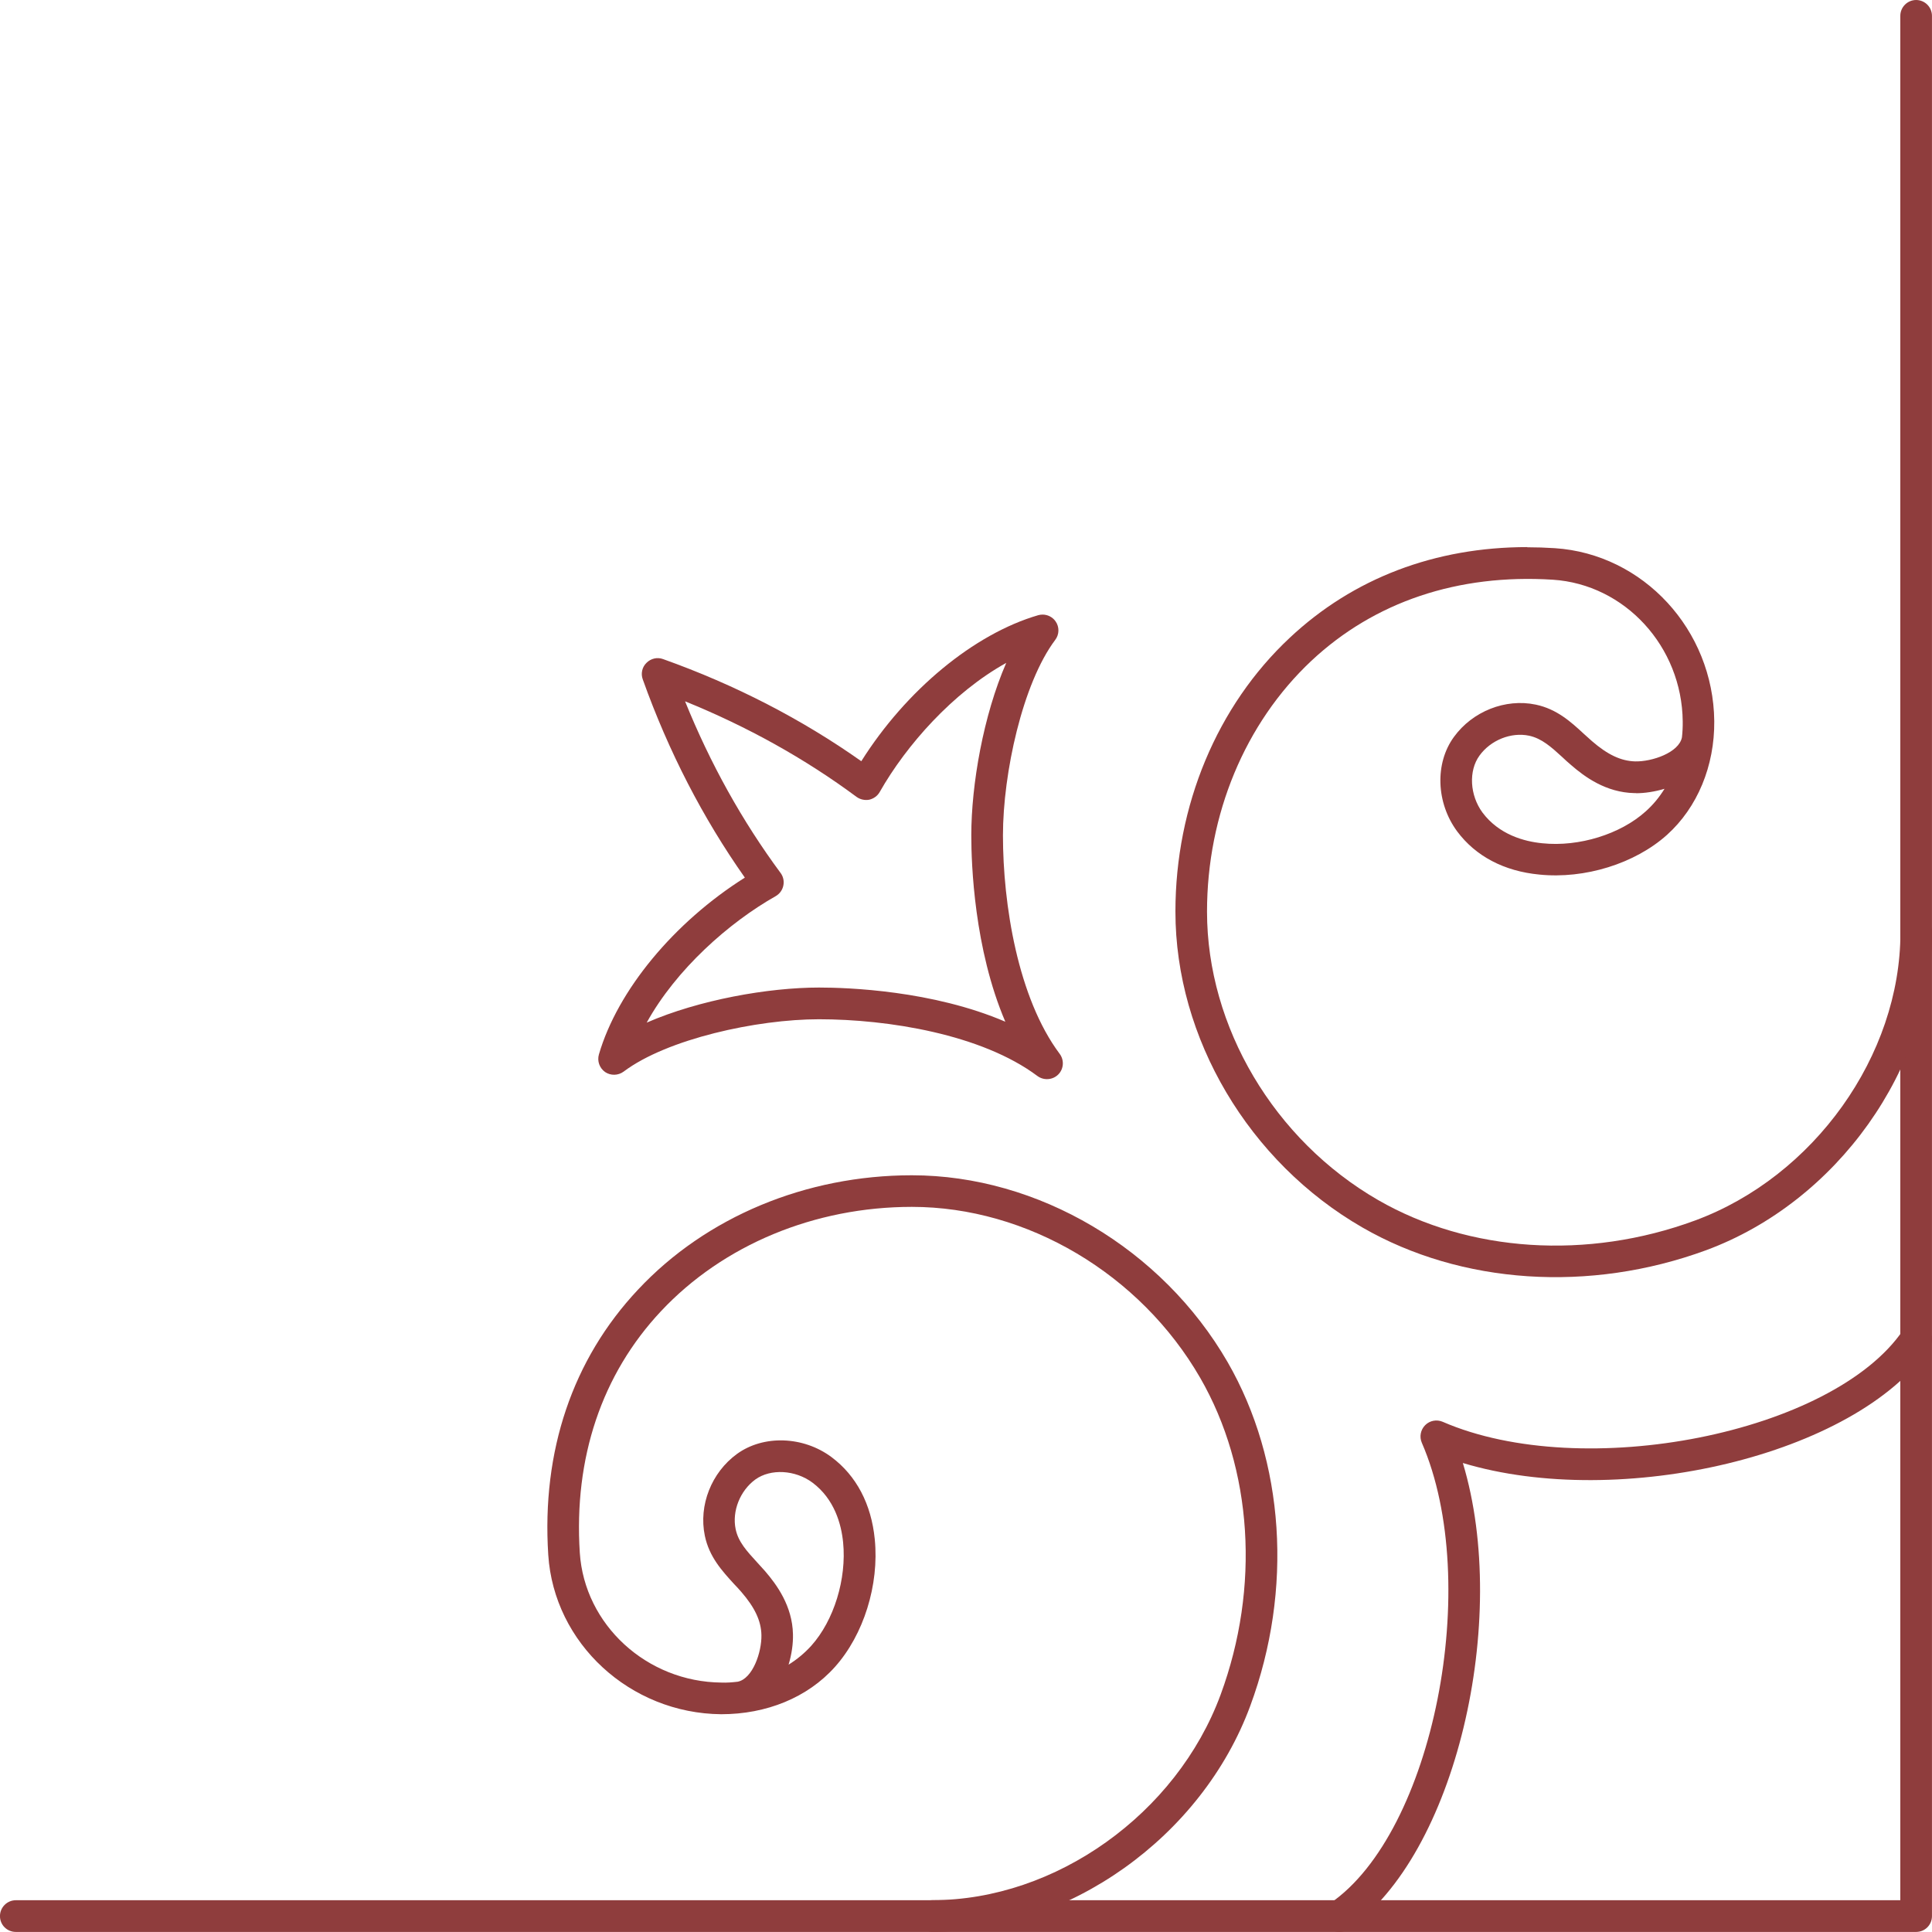
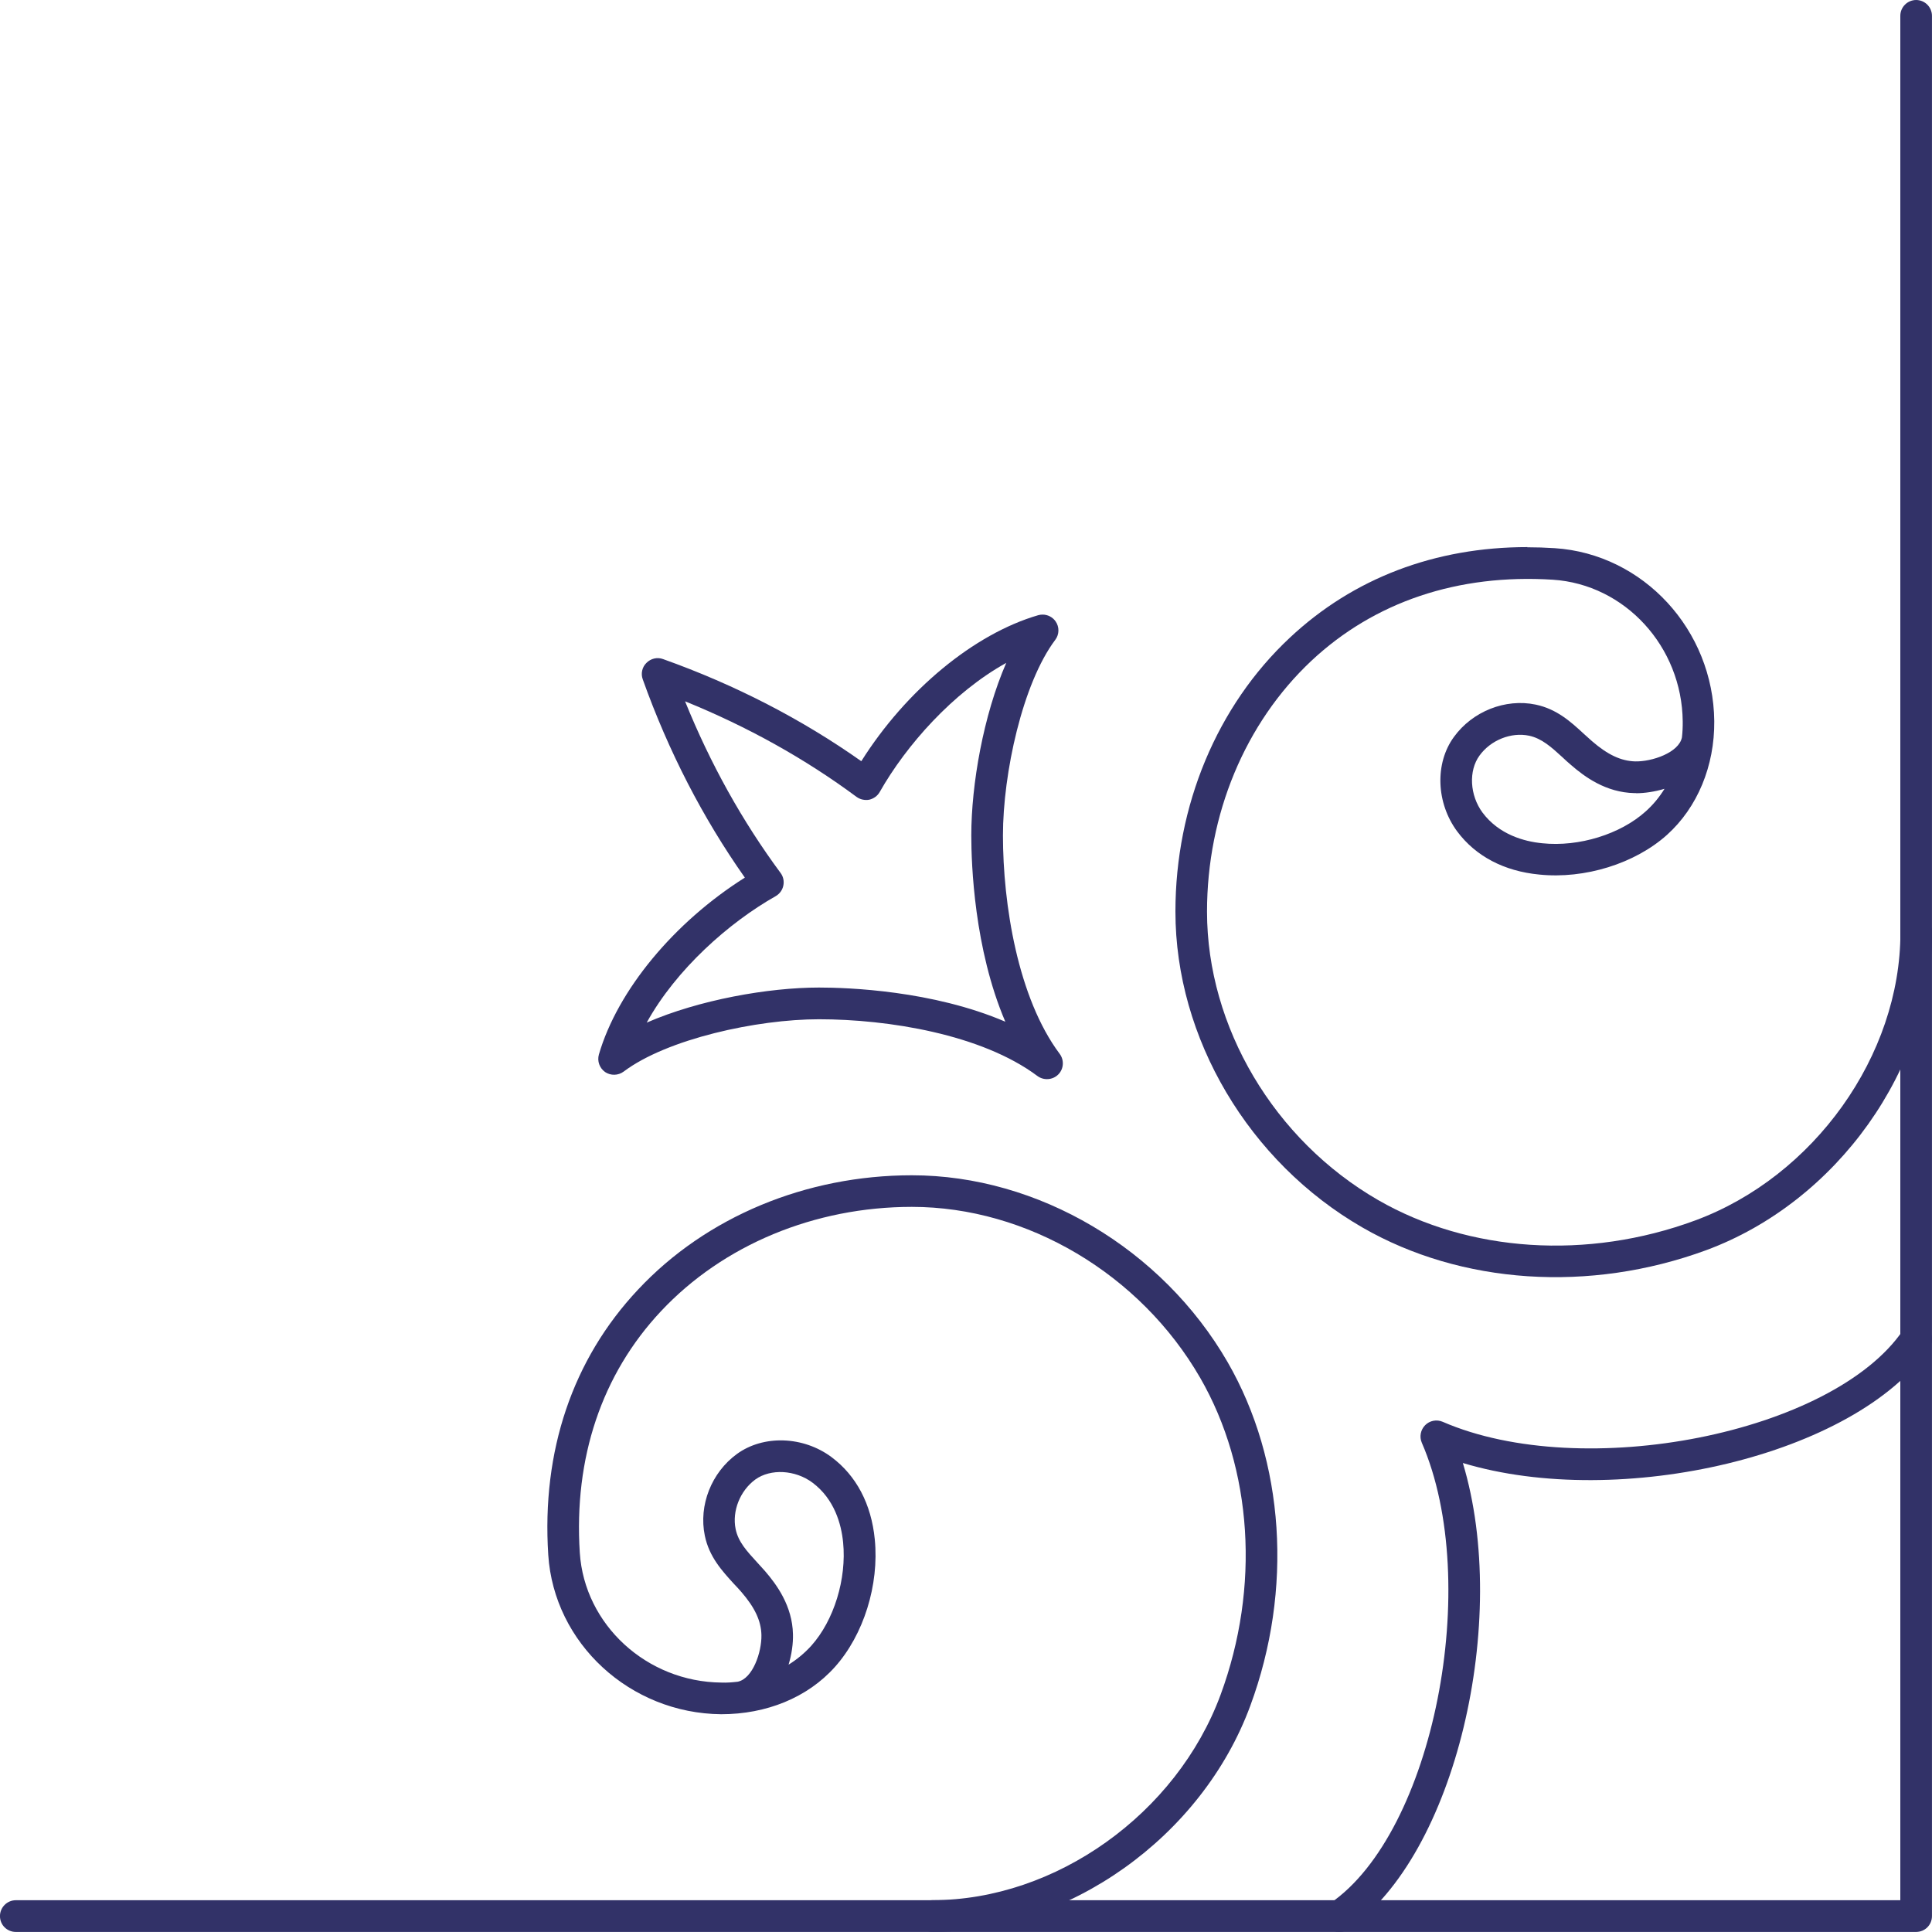
<svg xmlns="http://www.w3.org/2000/svg" width="32.283mm" height="32.284mm" viewBox="0 0 32.283 32.284" version="1.1" id="svg8">
  <defs id="defs2" />
  <g id="layer1" transform="translate(117.3855,-107.449)">
-     <path d="m -104.207,135.265 c 0.141,-0.088 0.268,-0.194 0.377,-0.314 0.38,-0.423 0.594,-1.118 0.533,-1.729 -0.03,-0.303 -0.144,-0.723 -0.512,-0.998 -0.289,-0.215 -0.699,-0.236 -0.954,-0.053 -0.256,0.187 -0.392,0.529 -0.33,0.829 0.044,0.215 0.189,0.37 0.357,0.554 0.045,0.049 0.09,0.099 0.134,0.148 0.195,0.226 0.457,0.582 0.467,1.055 0.004,0.155 -0.02,0.332 -0.073,0.508 z m 2.058,-8.177 c 2.111,0 4.182,1.228 5.277,3.122 0.954,1.655 1.096,3.803 0.379,5.743 -0.807,2.191 -3.04,3.778 -5.309,3.778 -0.146,0 -0.265,-0.116 -0.265,-0.265 0,-0.145 0.119,-0.265 0.265,-0.265 2.055,0 4.079,-1.443 4.813,-3.433 0.662,-1.796 0.535,-3.775 -0.341,-5.295 -1.002,-1.736 -2.893,-2.857 -4.818,-2.857 -1.625,0 -3.153,0.635 -4.192,1.743 -0.99,1.055 -1.459,2.452 -1.357,4.036 0.078,1.203 1.118,2.159 2.367,2.17 0.093,0.004 0.181,-0.004 0.27,-0.014 0.252,-0.049 0.404,-0.494 0.398,-0.78 -0.005,-0.236 -0.109,-0.459 -0.338,-0.723 -0.04,-0.046 -0.082,-0.092 -0.123,-0.134 -0.193,-0.212 -0.412,-0.448 -0.485,-0.804 -0.105,-0.508 0.111,-1.055 0.537,-1.365 0.442,-0.321 1.107,-0.3 1.581,0.053 0.414,0.31 0.664,0.783 0.722,1.372 0.076,0.762 -0.186,1.598 -0.666,2.134 -0.458,0.512 -1.144,0.79 -1.9,0.79 -1.525,-0.014 -2.794,-1.185 -2.89,-2.663 -0.112,-1.736 0.406,-3.267 1.499,-4.431 1.138,-1.217 2.807,-1.912 4.578,-1.912" style="fill:#8f3d3d;fill-opacity:1;fill-rule:nonzero;stroke:none;stroke-width:0.035" id="path2719" />
-     <path d="m -100.586,124.523 c -0.521,-1.217 -0.569,-2.635 -0.569,-3.115 0,-0.85 0.202,-2.007 0.584,-2.882 -0.891,0.494 -1.671,1.376 -2.113,2.155 -0.037,0.067 -0.101,0.113 -0.175,0.131 -0.074,0.014 -0.152,-0.003 -0.212,-0.046 -0.862,-0.639 -1.824,-1.175 -2.867,-1.598 0.422,1.044 0.957,2.004 1.596,2.868 0.045,0.06 0.062,0.138 0.046,0.212 -0.015,0.074 -0.062,0.138 -0.128,0.176 -0.78,0.441 -1.662,1.221 -2.155,2.113 0.875,-0.381 2.032,-0.586 2.88,-0.586 0.481,0 1.898,0.049 3.115,0.572 z m 0.622,-6.804 c 0.085,0 0.168,0.041 0.218,0.114 0.065,0.092 0.062,0.219 -0.006,0.308 -0.547,0.727 -0.874,2.233 -0.874,3.267 0,1.154 0.249,2.716 0.948,3.651 0.079,0.106 0.068,0.254 -0.025,0.346 -0.093,0.092 -0.241,0.102 -0.346,0.025 -0.934,-0.699 -2.499,-0.949 -3.652,-0.949 -1.034,0 -2.538,0.328 -3.264,0.875 -0.091,0.067 -0.215,0.07 -0.309,0.007 -0.094,-0.067 -0.135,-0.183 -0.104,-0.293 0.312,-1.072 1.254,-2.208 2.439,-2.956 -0.701,-0.995 -1.275,-2.106 -1.706,-3.313 -0.035,-0.095 -0.011,-0.205 0.062,-0.275 0.073,-0.074 0.181,-0.099 0.276,-0.064 1.207,0.43 2.32,1.005 3.314,1.707 0.746,-1.185 1.882,-2.127 2.956,-2.44 0.024,-0.007 0.049,-0.01 0.074,-0.01" style="fill:#8f3d3d;fill-opacity:1;fill-rule:nonzero;stroke:none;stroke-width:0.035" id="path2711" />
-     <path d="m -85.367,107.449 c 0.146,0 0.265,0.119 0.265,0.265 v 31.753 c 0,0.148 -0.118,0.265 -0.265,0.265 h -31.754 c -0.146,0 -0.265,-0.116 -0.265,-0.265 0,-0.145 0.119,-0.265 0.265,-0.265 h 31.49 v -31.488 c 0,-0.146 0.119,-0.265 0.265,-0.265" style="fill:#8f3d3d;fill-opacity:1;fill-rule:nonzero;stroke:none;stroke-width:0.035" id="path2713" />
-     <path d="m -85.367,129.567 c 0.051,0 0.104,0.014 0.149,0.046 0.121,0.081 0.152,0.247 0.069,0.367 -1.226,1.792 -5.171,2.706 -7.792,1.916 0.793,2.621 -0.122,6.565 -1.915,7.789 -0.121,0.085 -0.285,0.053 -0.368,-0.067 -0.083,-0.12 -0.051,-0.286 0.069,-0.367 1.719,-1.178 2.547,-5.348 1.528,-7.694 -0.043,-0.099 -0.021,-0.215 0.056,-0.293 0.077,-0.078 0.193,-0.099 0.292,-0.057 2.347,1.02 6.517,0.194 7.692,-1.528 0.051,-0.074 0.134,-0.113 0.219,-0.113" style="fill:#8f3d3d;fill-opacity:1;fill-rule:nonzero;stroke:none;stroke-width:0.035" id="path2715" />
-     <path d="m -90.048,120.702 c -0.01,0 -0.019,0 -0.029,0 -0.474,-0.011 -0.829,-0.272 -1.055,-0.469 -0.051,-0.042 -0.1,-0.088 -0.149,-0.134 -0.182,-0.166 -0.34,-0.31 -0.552,-0.356 -0.302,-0.064 -0.644,0.074 -0.83,0.332 -0.185,0.254 -0.163,0.663 0.051,0.953 0.275,0.367 0.695,0.483 0.999,0.512 0.613,0.064 1.306,-0.152 1.728,-0.533 0.122,-0.109 0.227,-0.236 0.314,-0.377 -0.165,0.049 -0.332,0.074 -0.478,0.074 z m -1.817,-4.108 c 0.151,0 0.304,0.005 0.459,0.015 1.48,0.096 2.651,1.366 2.666,2.89 0.007,0.748 -0.281,1.443 -0.79,1.901 -0.535,0.48 -1.374,0.741 -2.134,0.663 -0.588,-0.056 -1.063,-0.307 -1.371,-0.72 -0.353,-0.476 -0.377,-1.139 -0.055,-1.58 0.31,-0.427 0.859,-0.646 1.366,-0.54 0.355,0.074 0.593,0.293 0.803,0.487 0.045,0.042 0.09,0.081 0.137,0.123 0.264,0.229 0.486,0.332 0.721,0.339 0.284,0.007 0.734,-0.148 0.783,-0.402 0.01,-0.085 0.014,-0.176 0.013,-0.265 -0.012,-1.252 -0.966,-2.291 -2.171,-2.369 -1.583,-0.1 -2.979,0.367 -4.035,1.356 -1.108,1.041 -1.743,2.568 -1.743,4.191 0,1.926 1.122,3.817 2.859,4.819 1.519,0.875 3.498,1.005 5.295,0.342 1.989,-0.734 3.433,-2.759 3.433,-4.812 0,-0.148 0.119,-0.265 0.265,-0.265 0.146,0 0.265,0.116 0.265,0.265 0,2.268 -1.589,4.501 -3.779,5.309 -1.942,0.713 -4.089,0.572 -5.742,-0.381 -1.898,-1.094 -3.124,-3.164 -3.124,-5.278 0,-1.771 0.696,-3.44 1.911,-4.576 1.062,-0.996 2.427,-1.515 3.972,-1.515" style="fill:#8f3d3d;fill-opacity:1;fill-rule:nonzero;stroke:none;stroke-width:0.035" id="path2717" />
+     <path d="m -104.207,135.265 c 0.141,-0.088 0.268,-0.194 0.377,-0.314 0.38,-0.423 0.594,-1.118 0.533,-1.729 -0.03,-0.303 -0.144,-0.723 -0.512,-0.998 -0.289,-0.215 -0.699,-0.236 -0.954,-0.053 -0.256,0.187 -0.392,0.529 -0.33,0.829 0.044,0.215 0.189,0.37 0.357,0.554 0.045,0.049 0.09,0.099 0.134,0.148 0.195,0.226 0.457,0.582 0.467,1.055 0.004,0.155 -0.02,0.332 -0.073,0.508 z m 2.058,-8.177 c 2.111,0 4.182,1.228 5.277,3.122 0.954,1.655 1.096,3.803 0.379,5.743 -0.807,2.191 -3.04,3.778 -5.309,3.778 -0.146,0 -0.265,-0.116 -0.265,-0.265 0,-0.145 0.119,-0.265 0.265,-0.265 2.055,0 4.079,-1.443 4.813,-3.433 0.662,-1.796 0.535,-3.775 -0.341,-5.295 -1.002,-1.736 -2.893,-2.857 -4.818,-2.857 -1.625,0 -3.153,0.635 -4.192,1.743 -0.99,1.055 -1.459,2.452 -1.357,4.036 0.078,1.203 1.118,2.159 2.367,2.17 0.093,0.004 0.181,-0.004 0.27,-0.014 0.252,-0.049 0.404,-0.494 0.398,-0.78 -0.005,-0.236 -0.109,-0.459 -0.338,-0.723 -0.04,-0.046 -0.082,-0.092 -0.123,-0.134 -0.193,-0.212 -0.412,-0.448 -0.485,-0.804 -0.105,-0.508 0.111,-1.055 0.537,-1.365 0.442,-0.321 1.107,-0.3 1.581,0.053 0.414,0.31 0.664,0.783 0.722,1.372 0.076,0.762 -0.186,1.598 -0.666,2.134 -0.458,0.512 -1.144,0.79 -1.9,0.79 -1.525,-0.014 -2.794,-1.185 -2.89,-2.663 -0.112,-1.736 0.406,-3.267 1.499,-4.431 1.138,-1.217 2.807,-1.912 4.578,-1.912" style="fill:#323268;fill-opacity:1;fill-rule:nonzero;stroke:none;stroke-width:0.035" id="path2719" />
+     <path d="m -100.586,124.523 c -0.521,-1.217 -0.569,-2.635 -0.569,-3.115 0,-0.85 0.202,-2.007 0.584,-2.882 -0.891,0.494 -1.671,1.376 -2.113,2.155 -0.037,0.067 -0.101,0.113 -0.175,0.131 -0.074,0.014 -0.152,-0.003 -0.212,-0.046 -0.862,-0.639 -1.824,-1.175 -2.867,-1.598 0.422,1.044 0.957,2.004 1.596,2.868 0.045,0.06 0.062,0.138 0.046,0.212 -0.015,0.074 -0.062,0.138 -0.128,0.176 -0.78,0.441 -1.662,1.221 -2.155,2.113 0.875,-0.381 2.032,-0.586 2.88,-0.586 0.481,0 1.898,0.049 3.115,0.572 z m 0.622,-6.804 c 0.085,0 0.168,0.041 0.218,0.114 0.065,0.092 0.062,0.219 -0.006,0.308 -0.547,0.727 -0.874,2.233 -0.874,3.267 0,1.154 0.249,2.716 0.948,3.651 0.079,0.106 0.068,0.254 -0.025,0.346 -0.093,0.092 -0.241,0.102 -0.346,0.025 -0.934,-0.699 -2.499,-0.949 -3.652,-0.949 -1.034,0 -2.538,0.328 -3.264,0.875 -0.091,0.067 -0.215,0.07 -0.309,0.007 -0.094,-0.067 -0.135,-0.183 -0.104,-0.293 0.312,-1.072 1.254,-2.208 2.439,-2.956 -0.701,-0.995 -1.275,-2.106 -1.706,-3.313 -0.035,-0.095 -0.011,-0.205 0.062,-0.275 0.073,-0.074 0.181,-0.099 0.276,-0.064 1.207,0.43 2.32,1.005 3.314,1.707 0.746,-1.185 1.882,-2.127 2.956,-2.44 0.024,-0.007 0.049,-0.01 0.074,-0.01" style="fill:#323268;fill-opacity:1;fill-rule:nonzero;stroke:none;stroke-width:0.035" id="path2711" />
+     <path d="m -85.367,107.449 c 0.146,0 0.265,0.119 0.265,0.265 v 31.753 c 0,0.148 -0.118,0.265 -0.265,0.265 h -31.754 c -0.146,0 -0.265,-0.116 -0.265,-0.265 0,-0.145 0.119,-0.265 0.265,-0.265 h 31.49 v -31.488 c 0,-0.146 0.119,-0.265 0.265,-0.265" style="fill:#323268;fill-opacity:1;fill-rule:nonzero;stroke:none;stroke-width:0.035" id="path2713" />
+     <path d="m -85.367,129.567 c 0.051,0 0.104,0.014 0.149,0.046 0.121,0.081 0.152,0.247 0.069,0.367 -1.226,1.792 -5.171,2.706 -7.792,1.916 0.793,2.621 -0.122,6.565 -1.915,7.789 -0.121,0.085 -0.285,0.053 -0.368,-0.067 -0.083,-0.12 -0.051,-0.286 0.069,-0.367 1.719,-1.178 2.547,-5.348 1.528,-7.694 -0.043,-0.099 -0.021,-0.215 0.056,-0.293 0.077,-0.078 0.193,-0.099 0.292,-0.057 2.347,1.02 6.517,0.194 7.692,-1.528 0.051,-0.074 0.134,-0.113 0.219,-0.113" style="fill:#323268;fill-opacity:1;fill-rule:nonzero;stroke:none;stroke-width:0.035" id="path2715" />
+     <path d="m -90.048,120.702 c -0.01,0 -0.019,0 -0.029,0 -0.474,-0.011 -0.829,-0.272 -1.055,-0.469 -0.051,-0.042 -0.1,-0.088 -0.149,-0.134 -0.182,-0.166 -0.34,-0.31 -0.552,-0.356 -0.302,-0.064 -0.644,0.074 -0.83,0.332 -0.185,0.254 -0.163,0.663 0.051,0.953 0.275,0.367 0.695,0.483 0.999,0.512 0.613,0.064 1.306,-0.152 1.728,-0.533 0.122,-0.109 0.227,-0.236 0.314,-0.377 -0.165,0.049 -0.332,0.074 -0.478,0.074 z m -1.817,-4.108 c 0.151,0 0.304,0.005 0.459,0.015 1.48,0.096 2.651,1.366 2.666,2.89 0.007,0.748 -0.281,1.443 -0.79,1.901 -0.535,0.48 -1.374,0.741 -2.134,0.663 -0.588,-0.056 -1.063,-0.307 -1.371,-0.72 -0.353,-0.476 -0.377,-1.139 -0.055,-1.58 0.31,-0.427 0.859,-0.646 1.366,-0.54 0.355,0.074 0.593,0.293 0.803,0.487 0.045,0.042 0.09,0.081 0.137,0.123 0.264,0.229 0.486,0.332 0.721,0.339 0.284,0.007 0.734,-0.148 0.783,-0.402 0.01,-0.085 0.014,-0.176 0.013,-0.265 -0.012,-1.252 -0.966,-2.291 -2.171,-2.369 -1.583,-0.1 -2.979,0.367 -4.035,1.356 -1.108,1.041 -1.743,2.568 -1.743,4.191 0,1.926 1.122,3.817 2.859,4.819 1.519,0.875 3.498,1.005 5.295,0.342 1.989,-0.734 3.433,-2.759 3.433,-4.812 0,-0.148 0.119,-0.265 0.265,-0.265 0.146,0 0.265,0.116 0.265,0.265 0,2.268 -1.589,4.501 -3.779,5.309 -1.942,0.713 -4.089,0.572 -5.742,-0.381 -1.898,-1.094 -3.124,-3.164 -3.124,-5.278 0,-1.771 0.696,-3.44 1.911,-4.576 1.062,-0.996 2.427,-1.515 3.972,-1.515" style="fill:#323268;fill-opacity:1;fill-rule:nonzero;stroke:none;stroke-width:0.035" id="path2717" />
  </g>
</svg>
